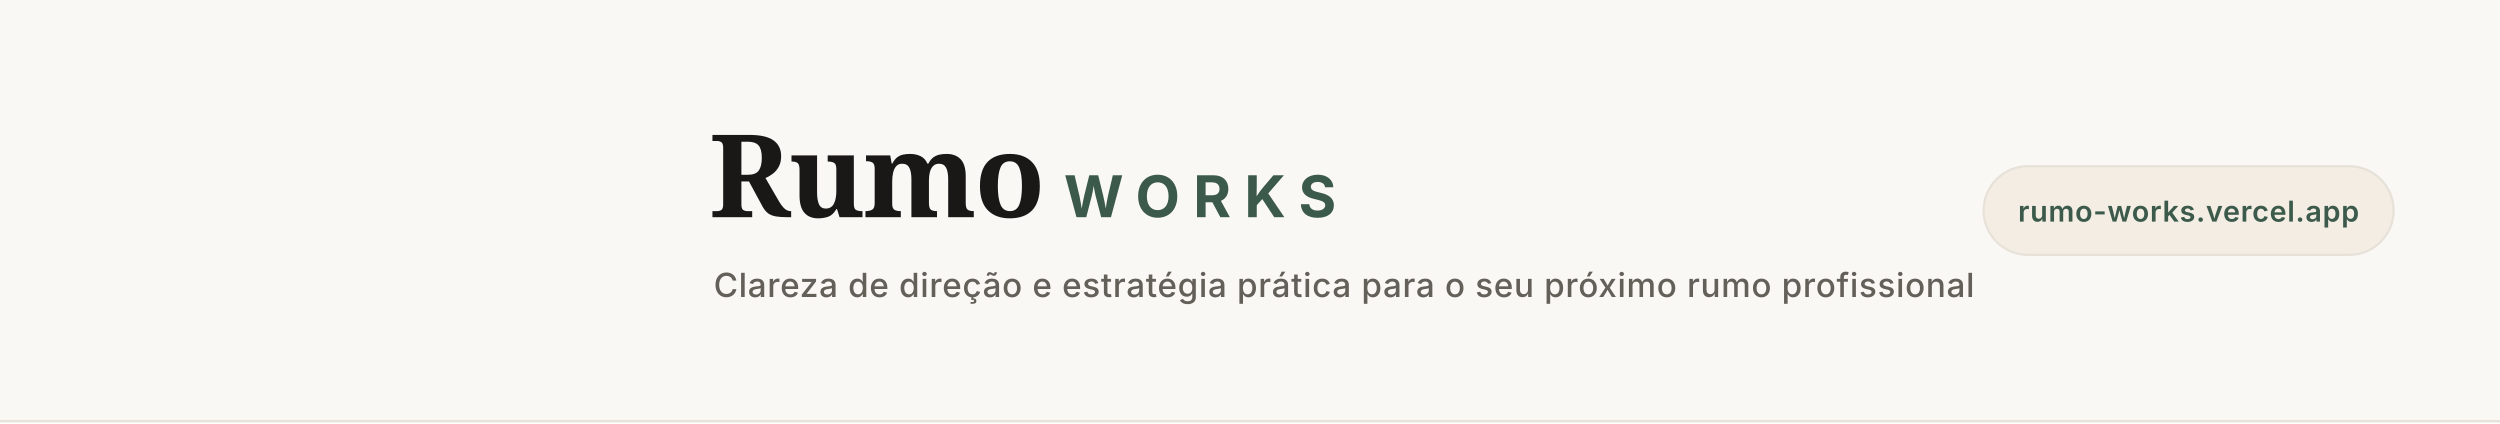
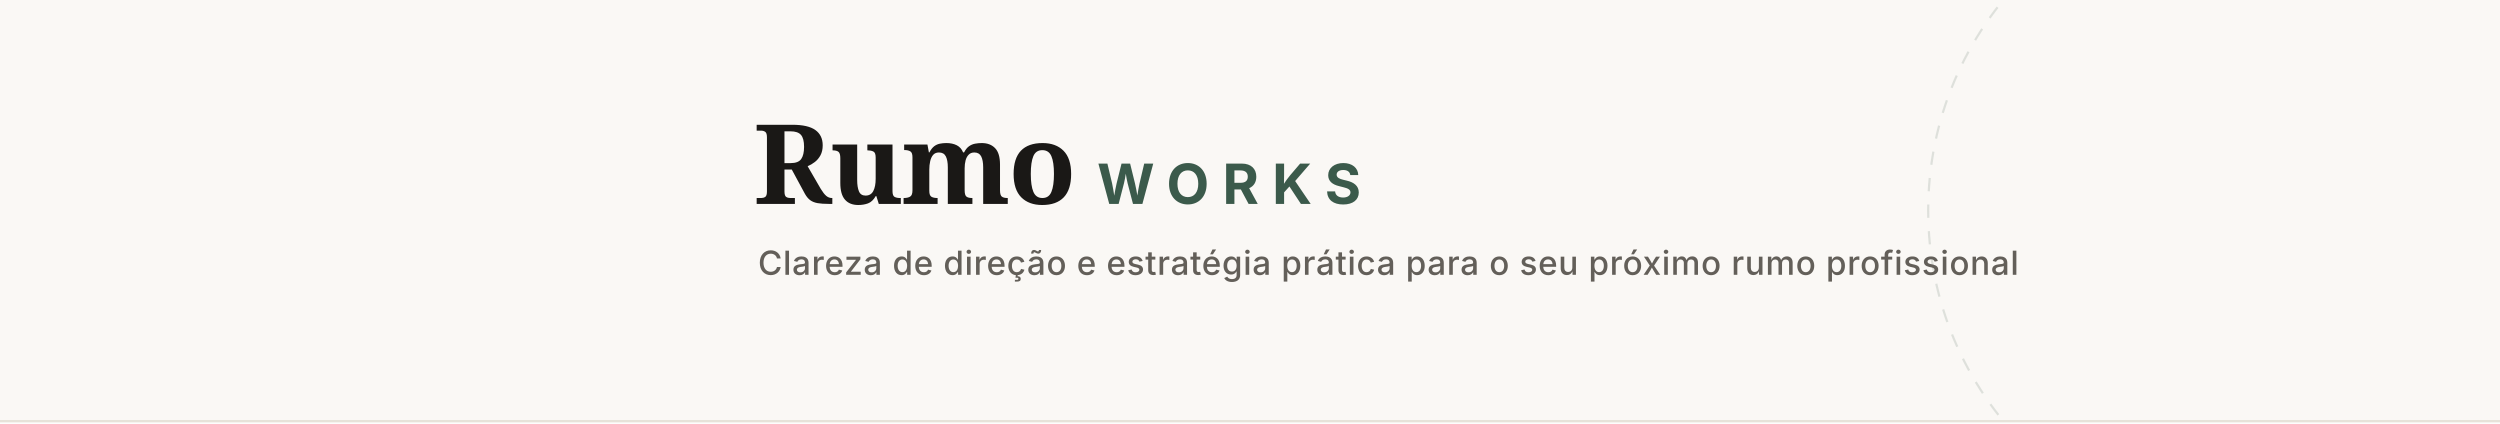
<svg xmlns="http://www.w3.org/2000/svg" viewBox="0 0 1128 191" width="1128" height="191">
  <rect width="1128" height="191" fill="#FAF8F5" />
  <line x1="0" y1="190" x2="1128" y2="190" stroke="#E7E2D9" stroke-width="1" />
-   <text x="320" y="98" font-family="Georgia, serif" font-size="52" font-weight="600" fill="#1A1816" letter-spacing="-1">Rumo</text>
-   <text x="480" y="98" font-family="-apple-system, BlinkMacSystemFont, sans-serif" font-size="26" font-weight="700" fill="#3B5A4B" letter-spacing="6">WORKS</text>
-   <text x="322" y="134" font-family="-apple-system, BlinkMacSystemFont, sans-serif" font-size="15" font-weight="500" fill="#635F59" letter-spacing="0.3">Clareza de direção e estratégia prática para o seu próximo rumo profissional</text>
-   <g transform="translate(895, 75)">
-     <rect width="185" height="40" rx="20" fill="#F3EDE3" stroke="#E7E2D9" stroke-width="1" />
-     <text x="92.5" y="25" text-anchor="middle" font-family="-apple-system, BlinkMacSystemFont, sans-serif" font-size="13" font-weight="600" fill="#3B5A4B" letter-spacing="0.3">rumo-works.vercel.app</text>
-   </g>
+   <circle cx="1020" cy="95" r="150" stroke="#3B5A4B" stroke-width="1" stroke-dasharray="6 6" opacity="0.15" fill="none" />
+   <text x="340" y="92" font-family="Georgia, serif" font-size="50" font-weight="600" fill="#1A1816" letter-spacing="-1">Rumo</text>
+   <text x="495" y="92" font-family="-apple-system, BlinkMacSystemFont, sans-serif" font-size="25" font-weight="700" fill="#3B5A4B" letter-spacing="6">WORKS</text>
+   <text x="342" y="124" font-family="-apple-system, BlinkMacSystemFont, sans-serif" font-size="15" font-weight="500" fill="#635F59" letter-spacing="0.3">Clareza de direção e estratégia prática para o seu próximo rumo profissional</text>
</svg>
